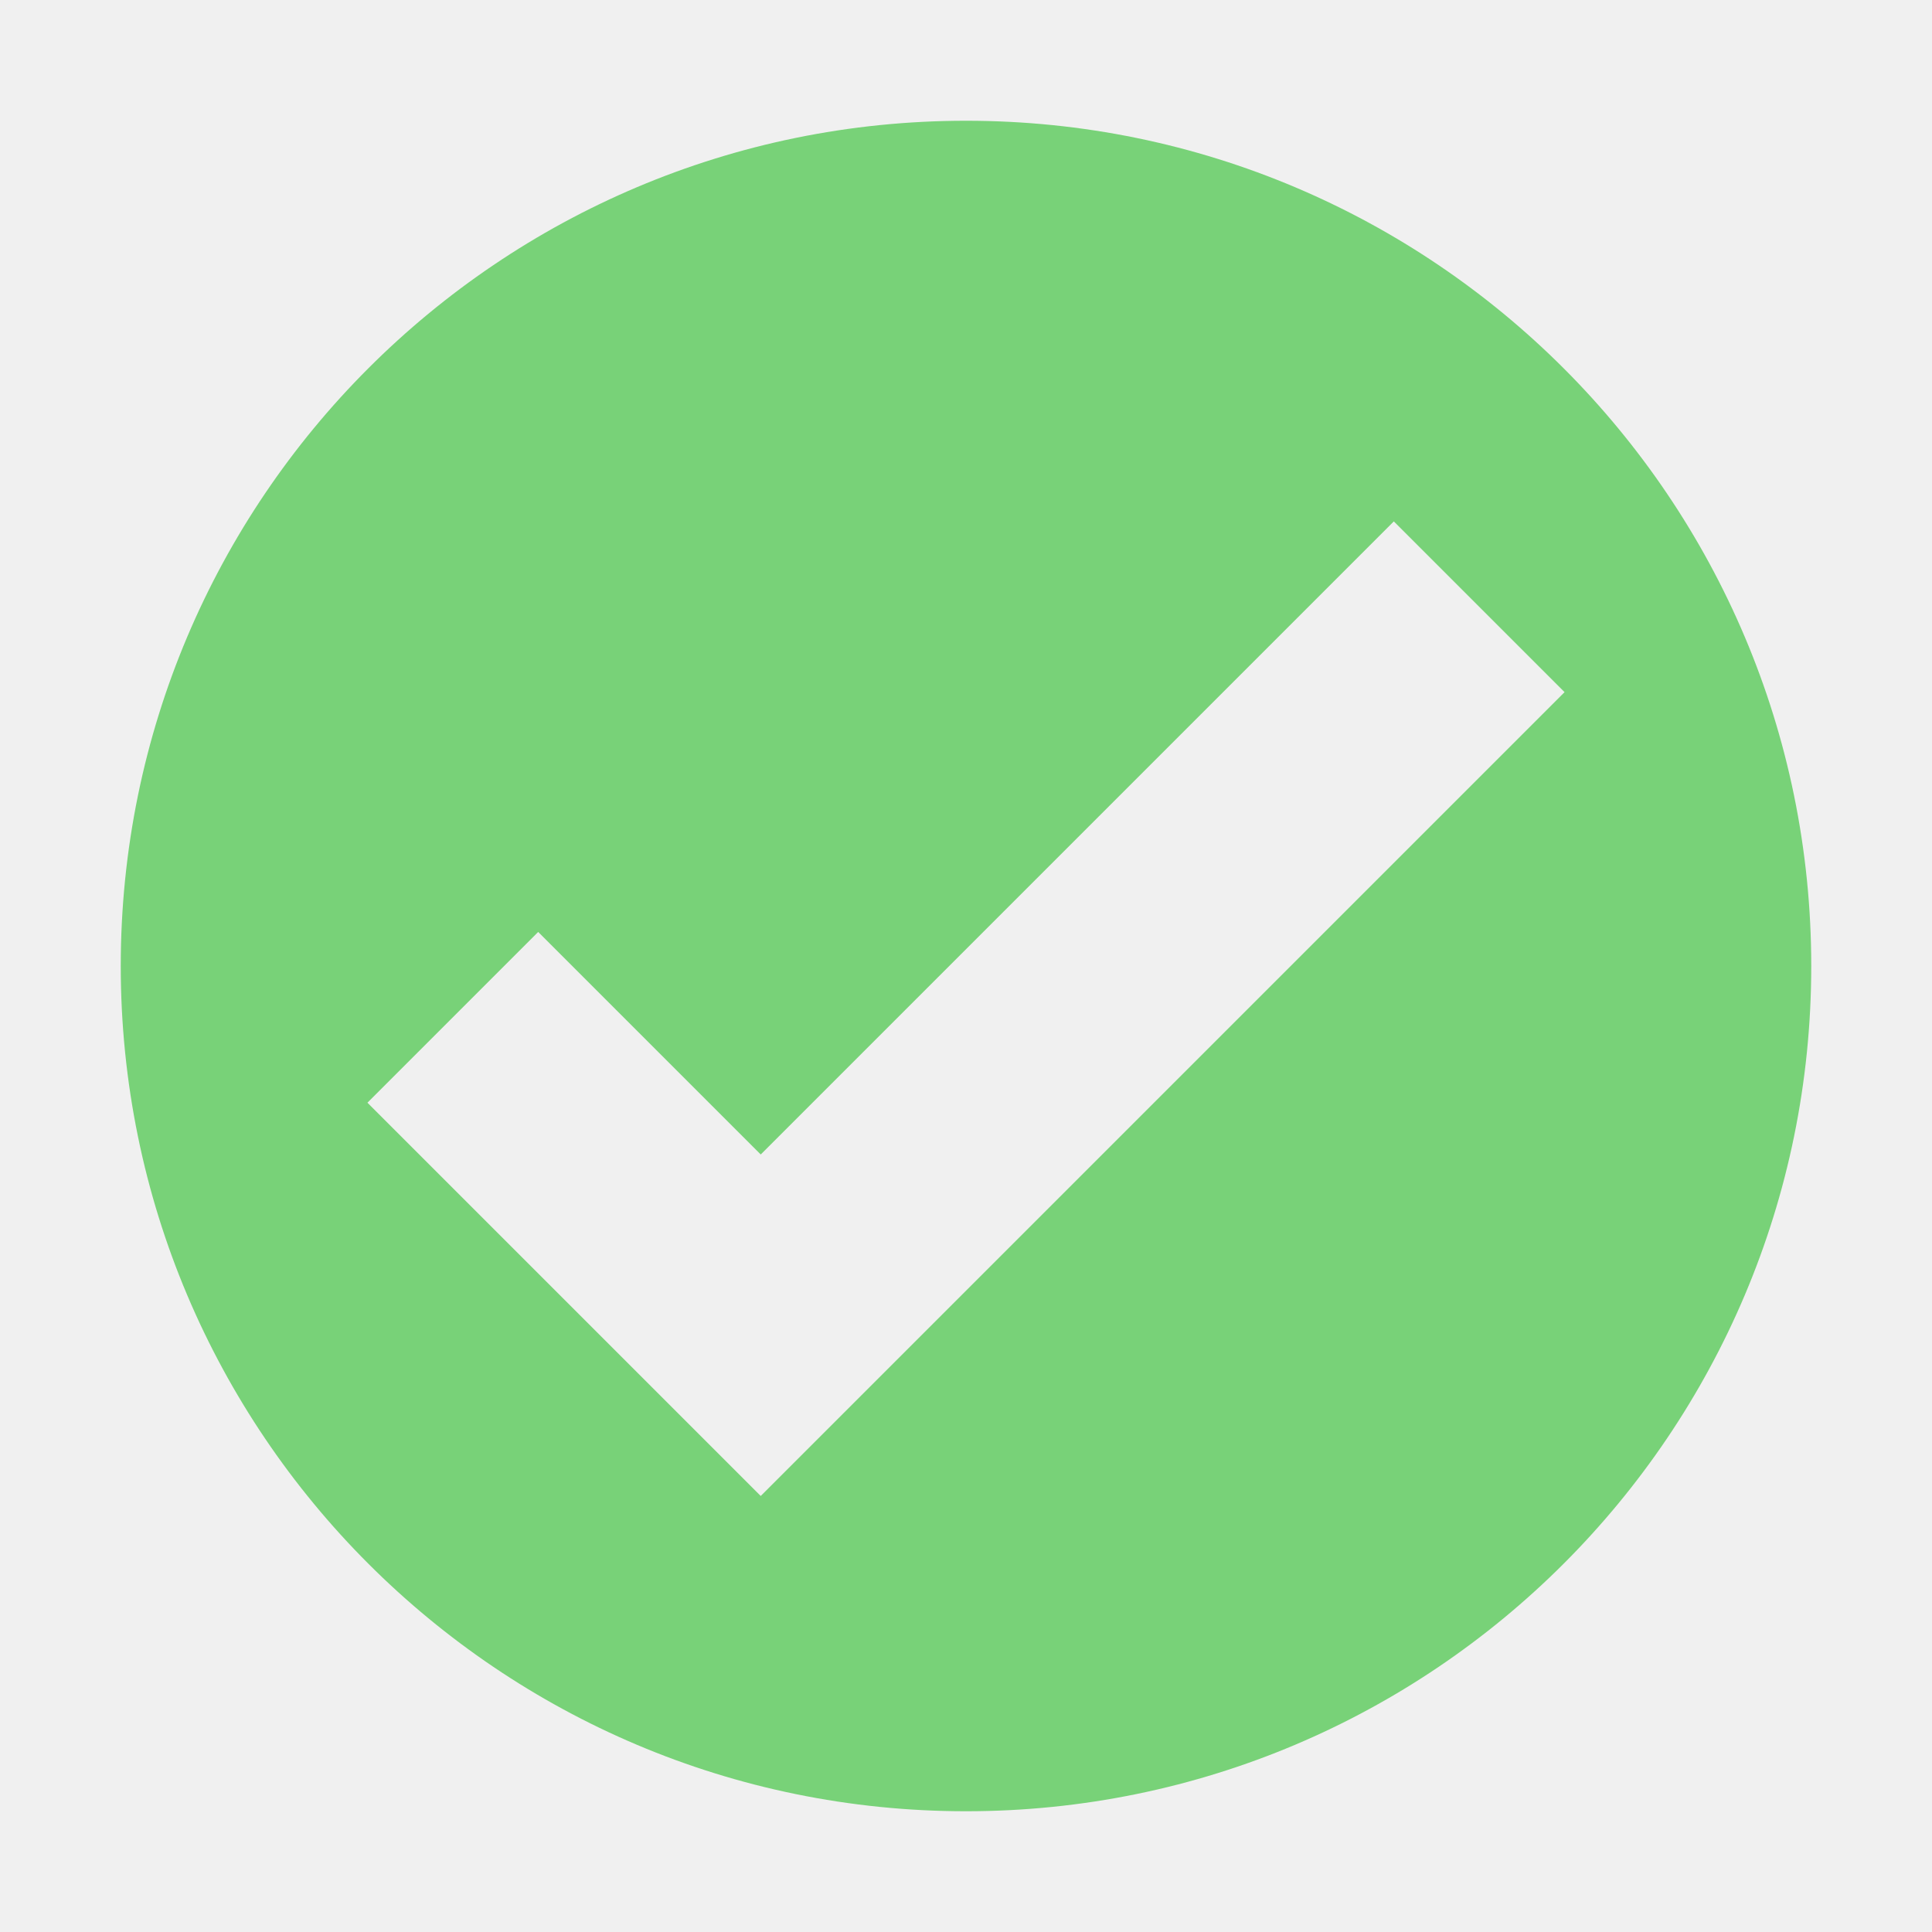
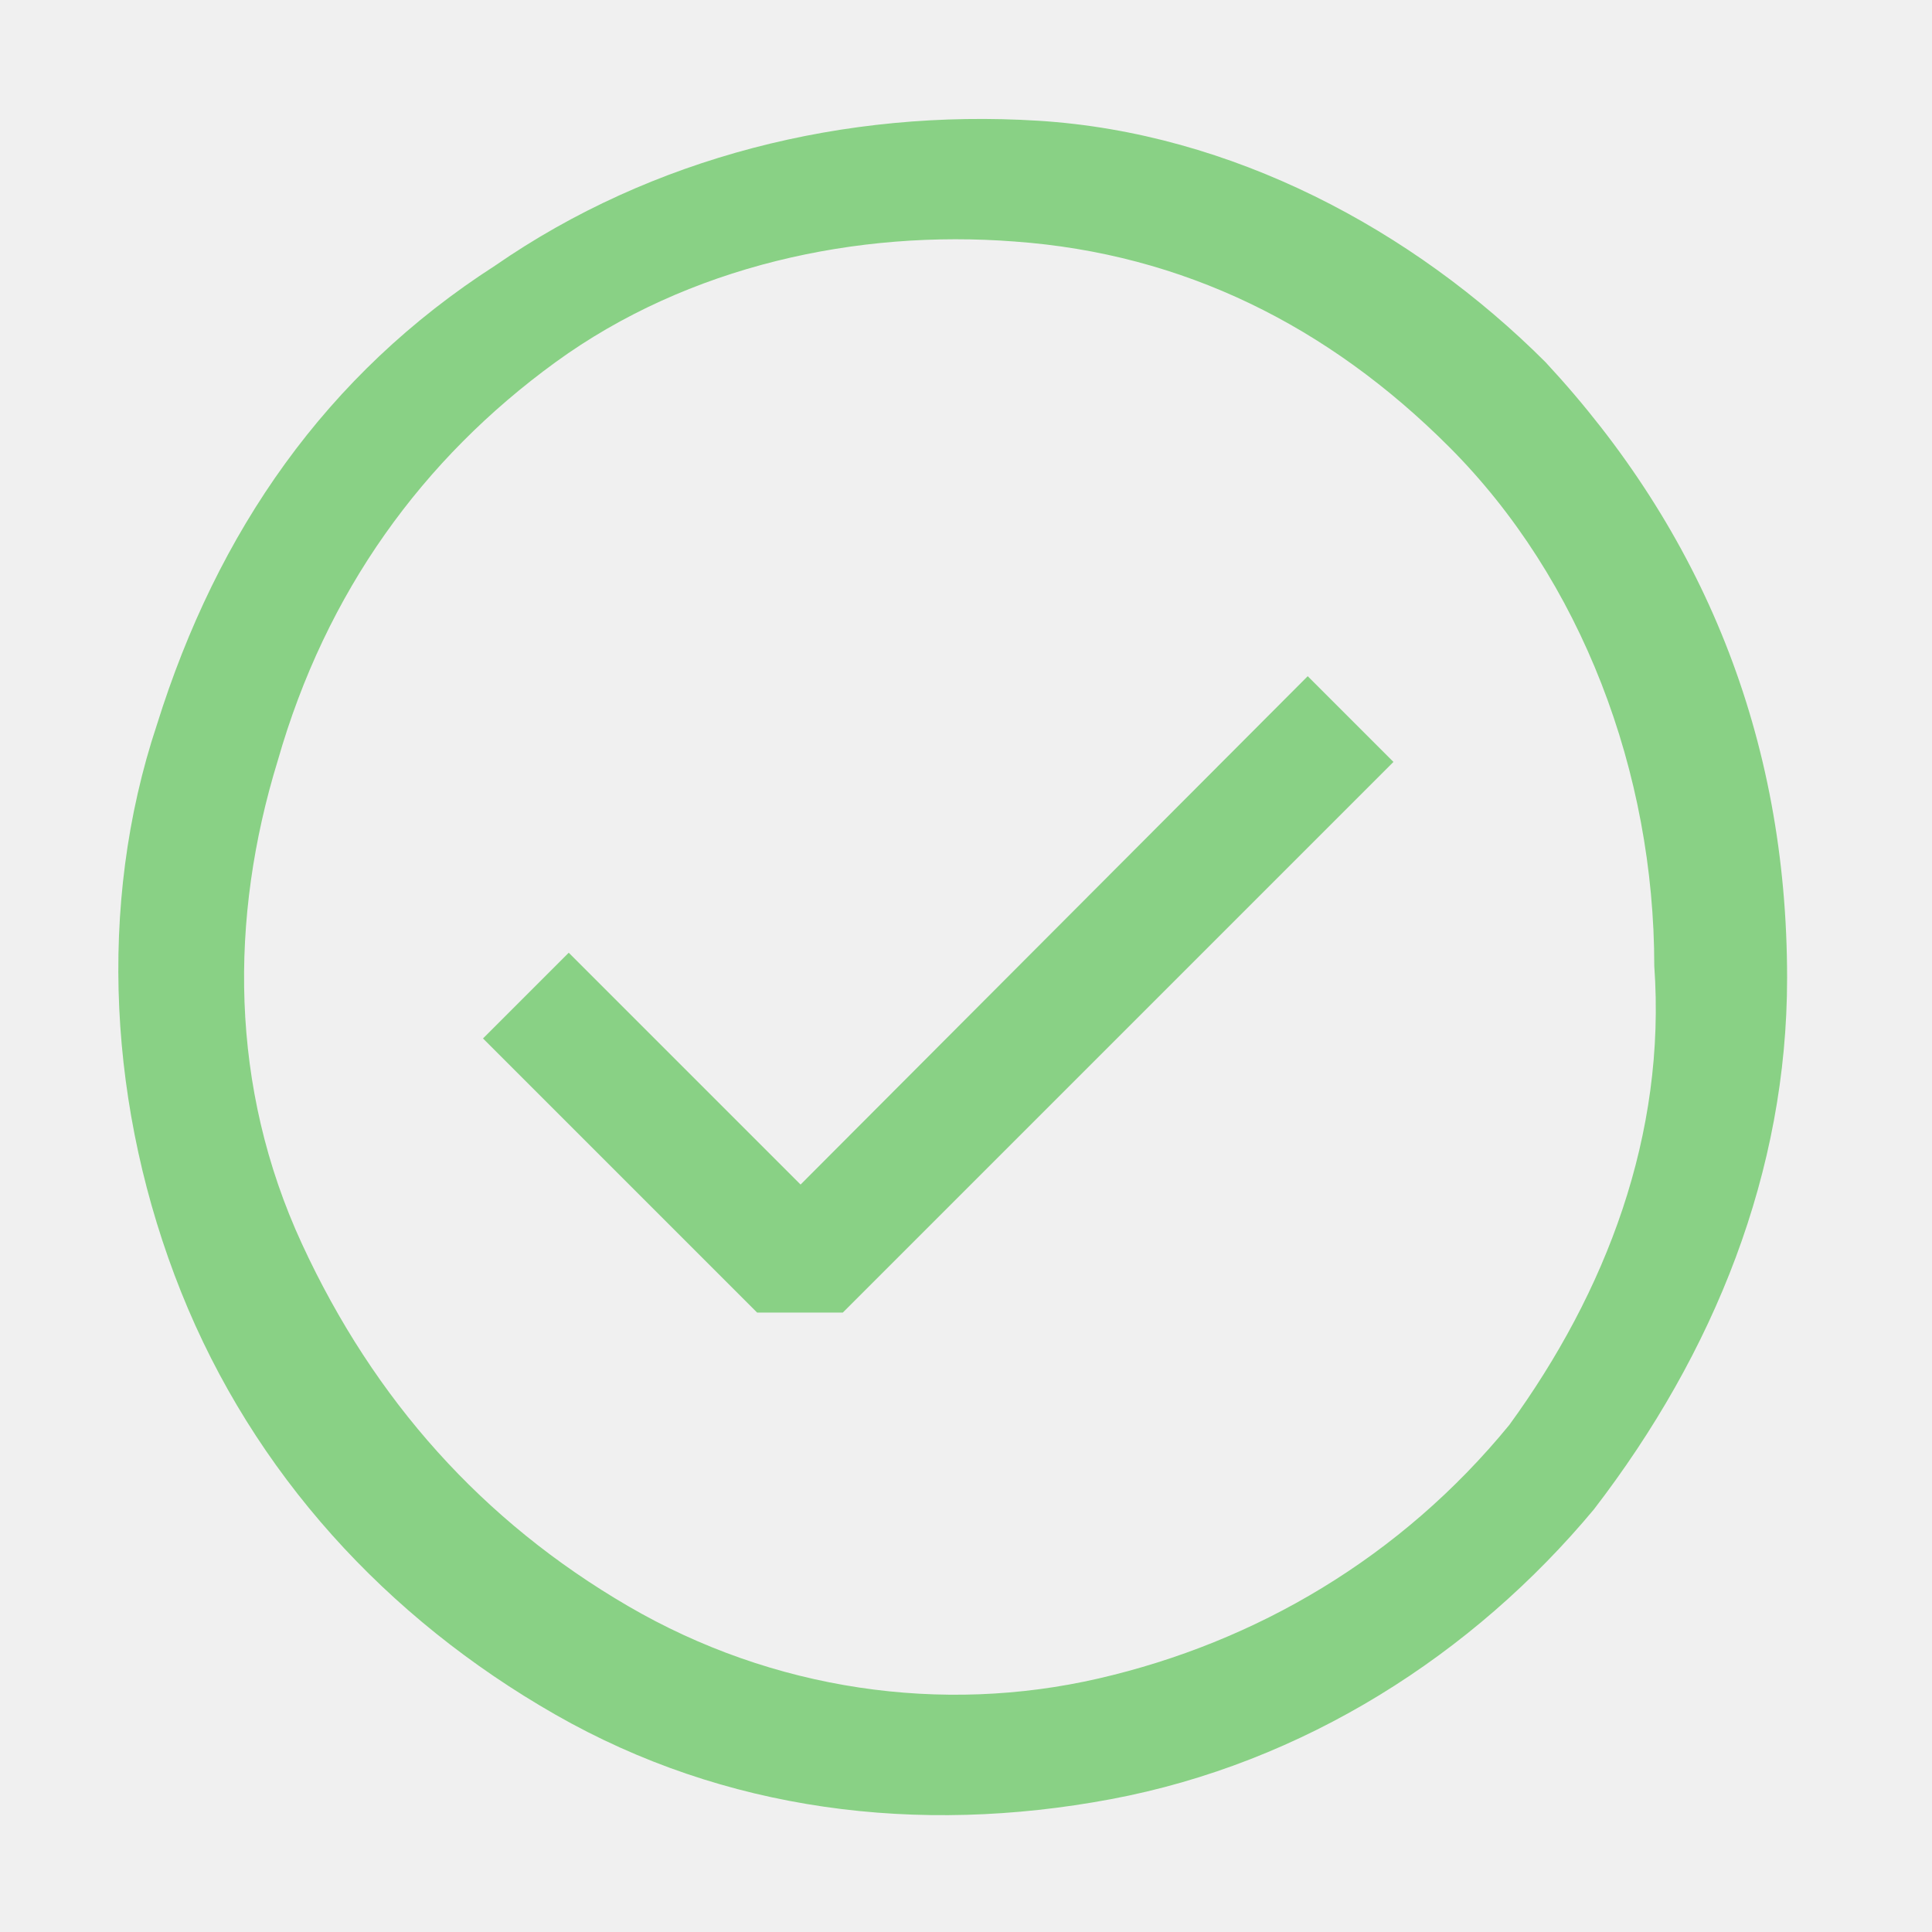
- <svg xmlns="http://www.w3.org/2000/svg" viewBox="0 0 16 16">
-   <style>.icon-canvas-transparent{opacity:0;fill:#252526}.icon-vs-out{fill:#252526}.icon-vs-green{fill:#78d278}.icon-white{fill:#fff}</style>
-   <path class="icon-canvas-transparent" d="M16 16H0V0h16v16z" />
-   <path class="icon-vs-out" d="M8 16c-4.411 0-8-3.589-8-8s3.589-8 8-8 8 3.589 8 8-3.589 8-8 8z" style="display: none;" />
-   <path class="icon-vs-green" d="M8 1a7 7 0 1 0 0 14A7 7 0 0 0 8 1zM6.3 12.389L3.043 9.132l1.414-1.414L6.3 9.561l5.243-5.243 1.414 1.414L6.3 12.389z" />
-   <path class="icon-white" d="M6.3 12.389L3.043 9.132l1.414-1.414L6.3 9.561l5.243-5.243 1.414 1.414L6.3 12.389z" style="display: none;" />
+ <svg xmlns="http://www.w3.org/2000/svg" width="16" height="16" viewBox="0 0 16 16" fill="none">
+   <path d="M6.27 10.87H6.98L11.54 6.31L10.83 5.6L6.63 9.81L4.71 7.89L4 8.6L6.27 10.87Z" fill="#89D185" />
+   <path fill-rule="evenodd" clip-rule="evenodd" d="M8.6 1C10.2 1.1 11.7 1.9 12.8 3C14.1 4.4 14.8 6.1 14.8 8.1C14.8 9.7 14.2 11.2 13.2 12.5C12.2 13.7 10.8 14.6 9.2 14.9C7.6 15.2 6 15 4.6 14.2C3.2 13.4 2.1 12.2 1.5 10.7C0.9 9.2 0.8 7.5 1.3 6C1.8 4.4 2.7 3.1 4.1 2.2C5.4 1.3 7 0.9 8.6 1ZM9.1 13.9C10.4 13.6 11.6 12.9 12.5 11.8C13.3 10.7 13.8 9.4 13.7 8C13.7 6.4 13.1 4.8 12 3.7C11 2.7 9.8 2.1 8.4 2C7.1 1.9 5.7 2.2 4.6 3C3.5 3.8 2.7 4.9 2.3 6.3C1.9 7.6 1.9 9 2.5 10.3C3.1 11.6 4 12.6 5.2 13.3C6.4 14 7.8 14.2 9.1 13.9Z" fill="#89D185" />
</svg>
